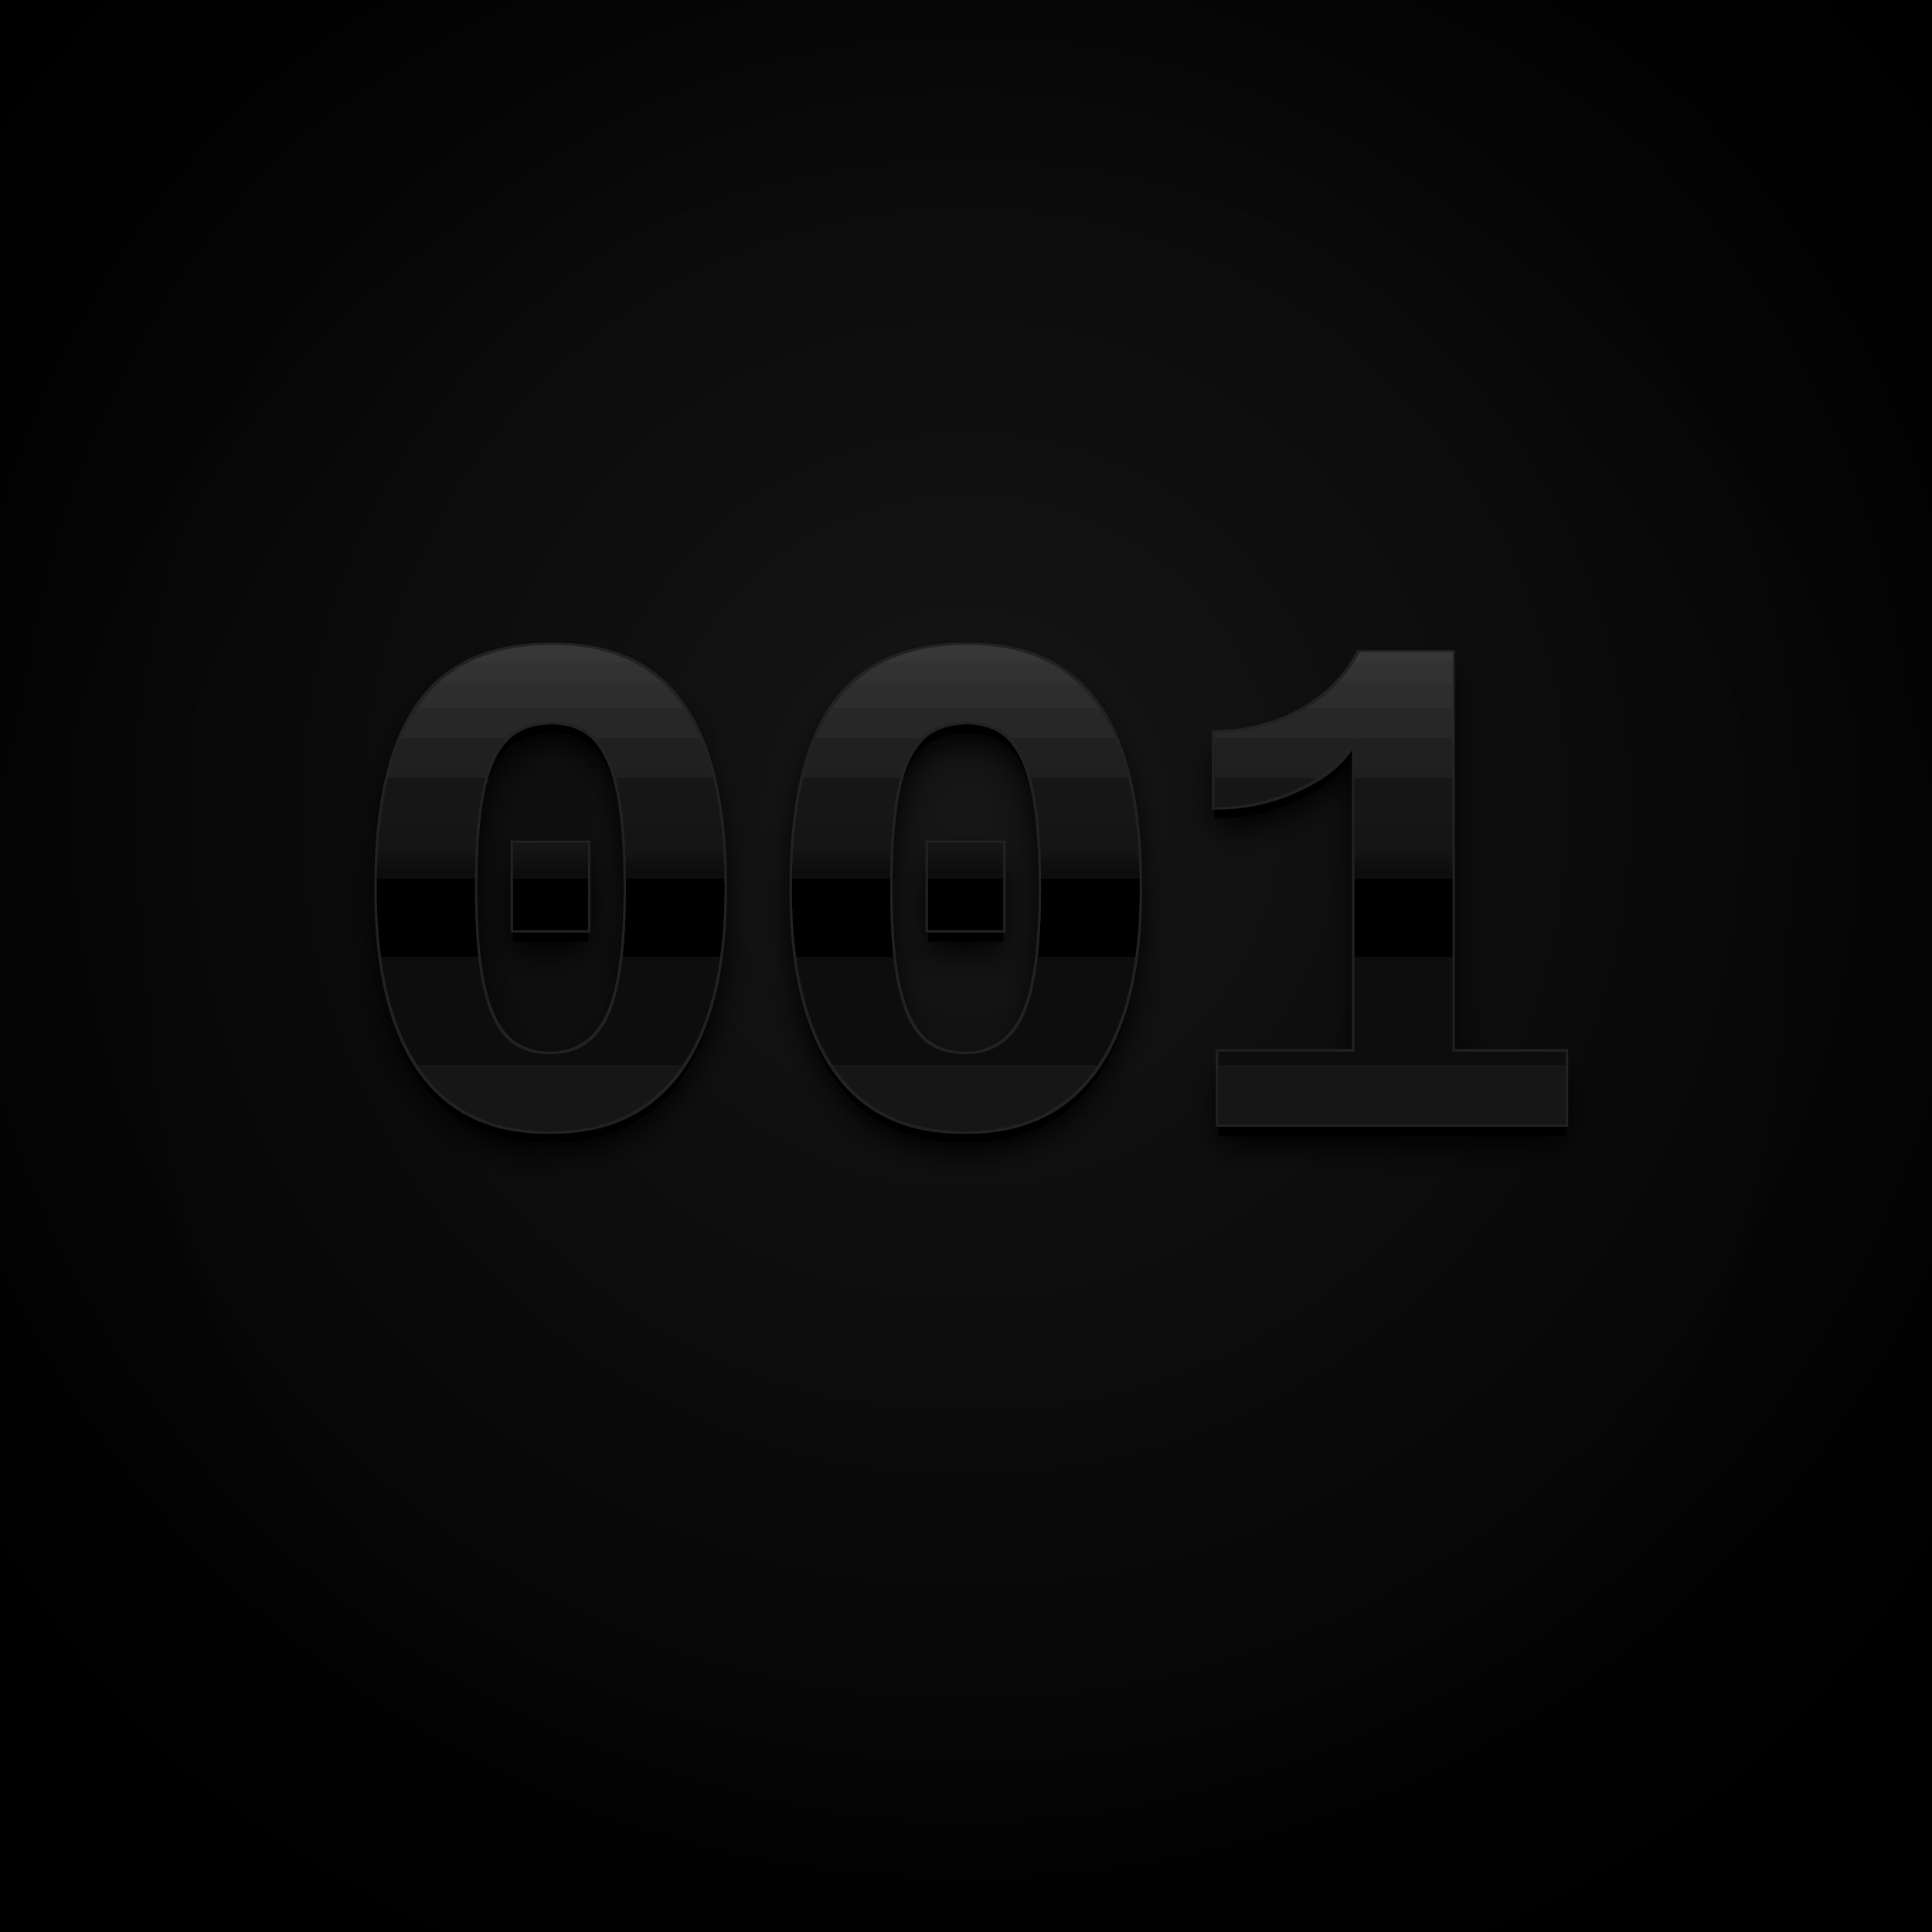
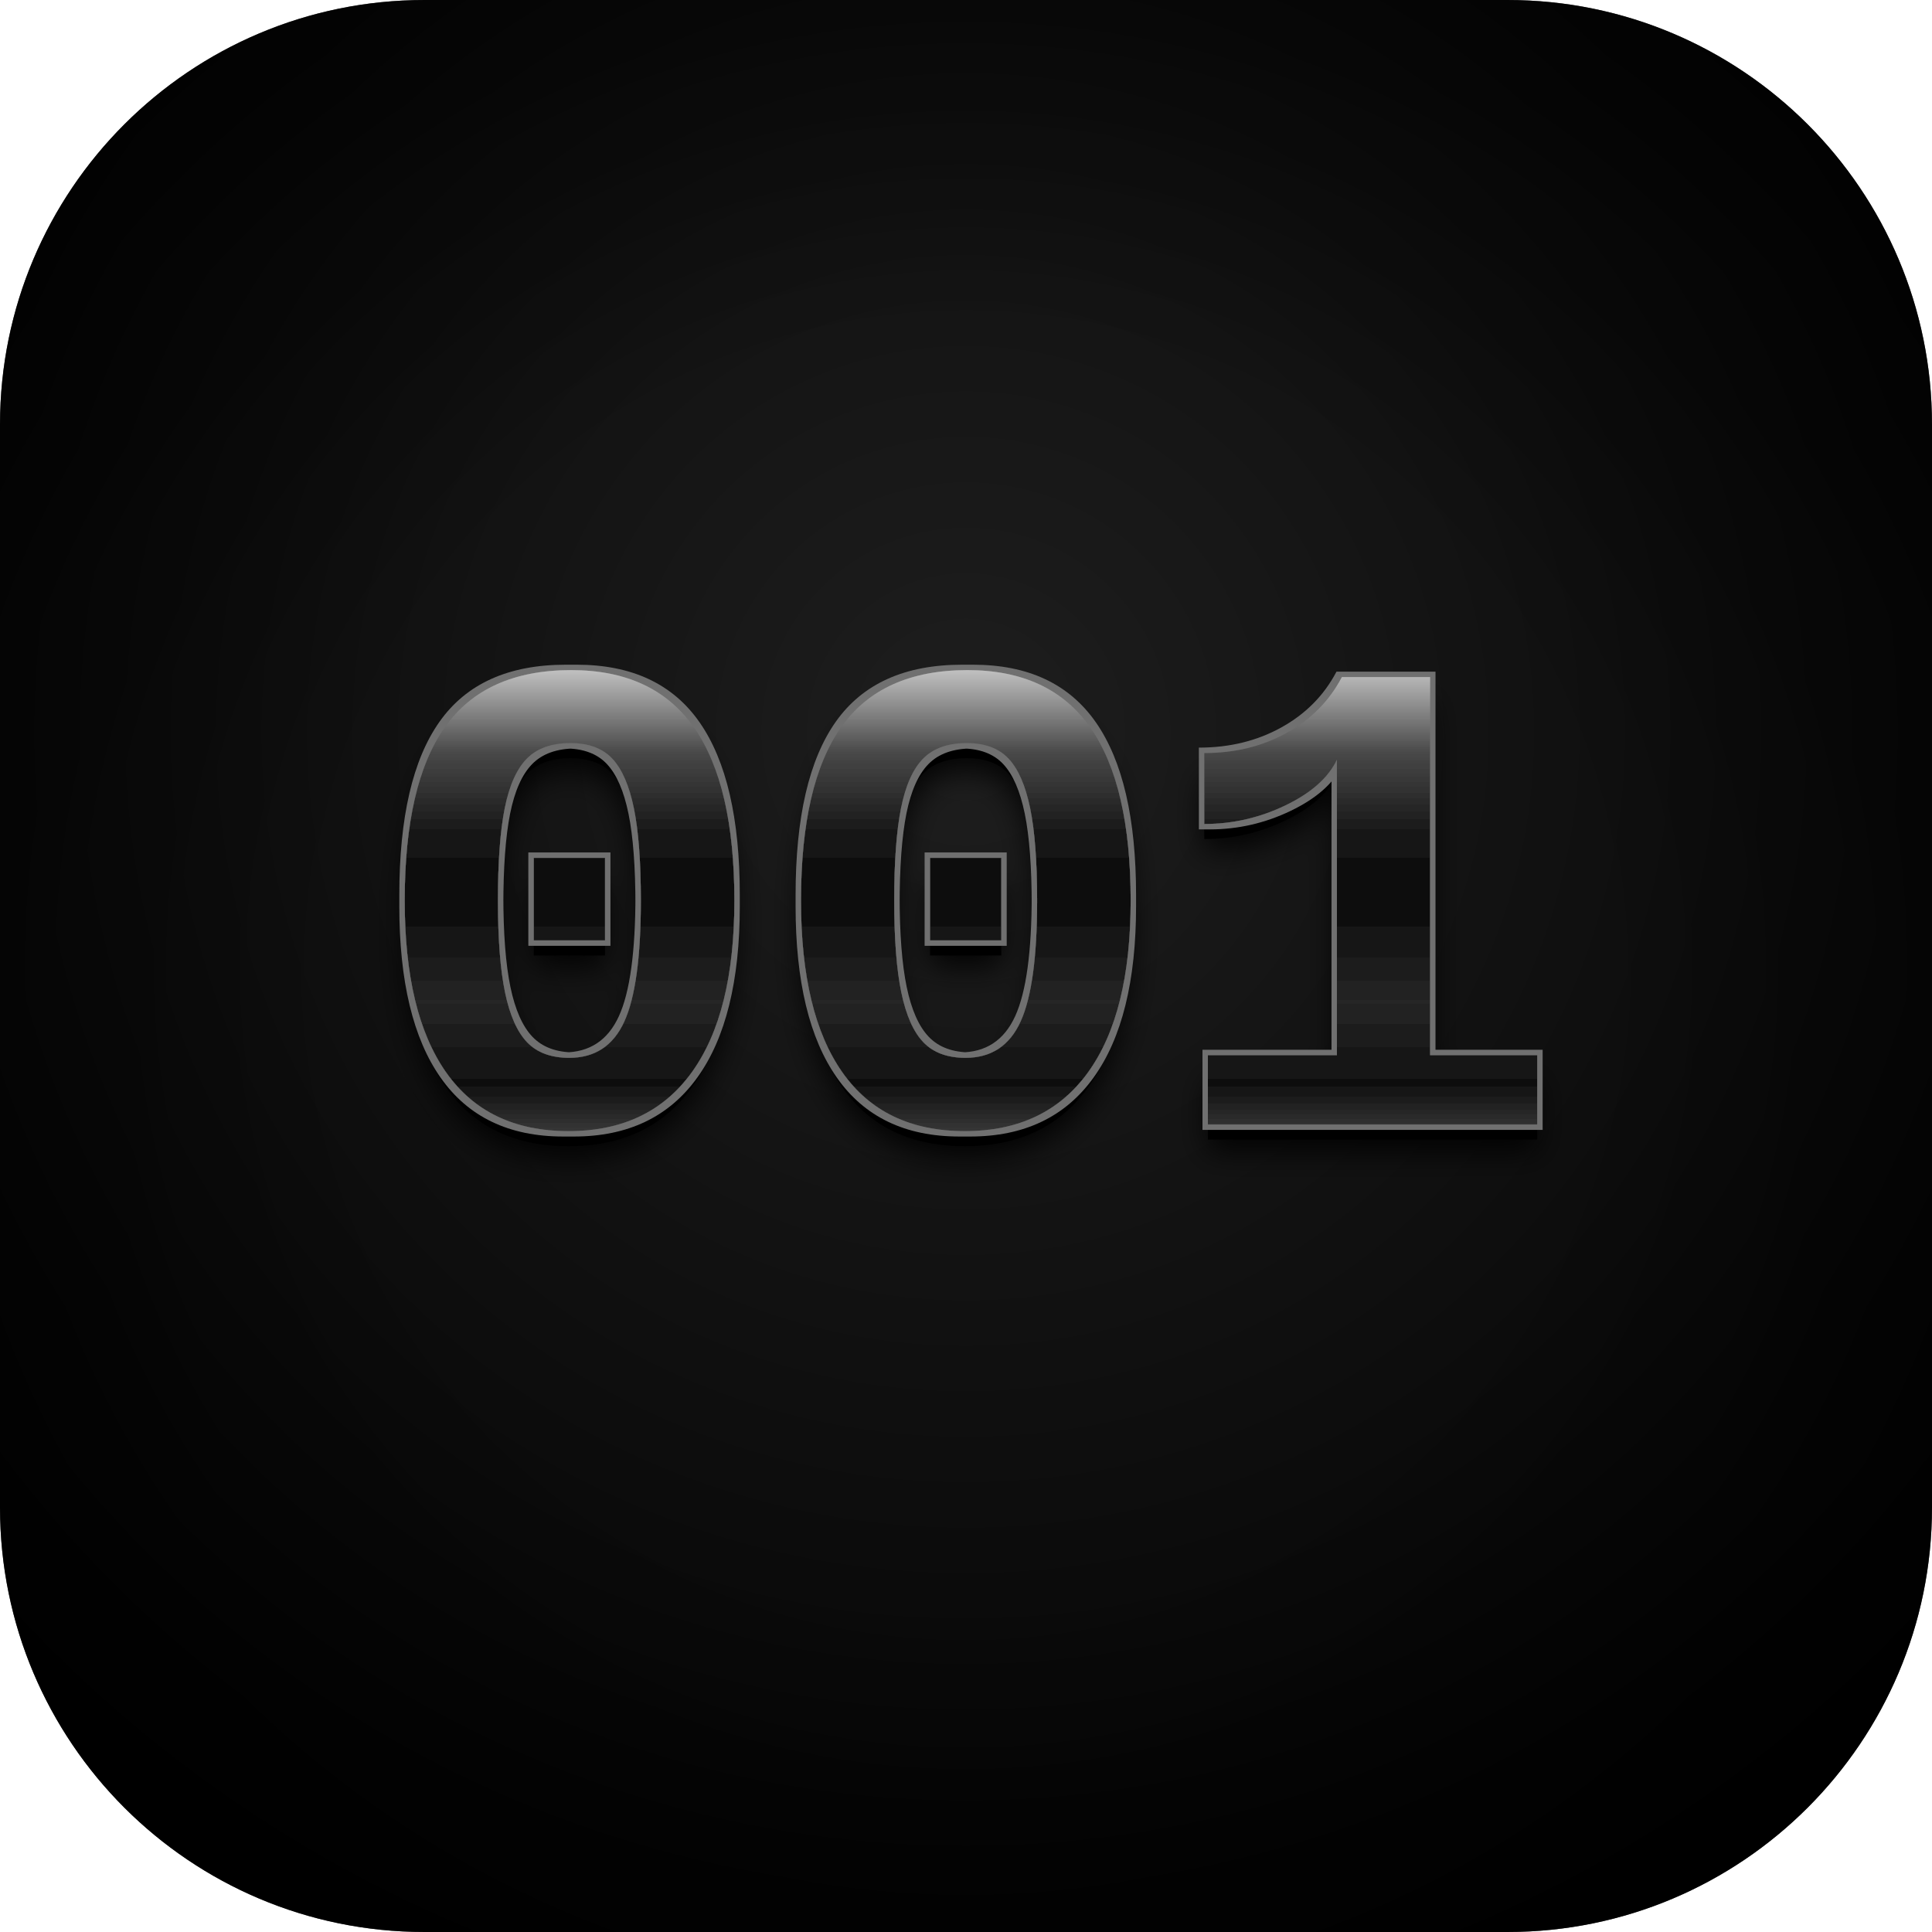
<svg xmlns="http://www.w3.org/2000/svg" viewBox="0 0 1024 1024" width="1024" height="1024">
  <defs>
-     <radialGradient id="bg" cx="50%" cy="42%" r="65%">
-       <stop offset="0%" stop-color="#161616" />
+     <clipPath id="macMask">
+       <rect x="0" y="0" width="1024" height="1024" rx="225" ry="225" />
+     </clipPath>
+     <radialGradient id="bg" cx="50%" cy="38%" r="70%">
+       <stop offset="0%" stop-color="#1e1e1e" />
      <stop offset="100%" stop-color="#000000" />
    </radialGradient>
-     <linearGradient id="numGloss" x1="0%" y1="0%" x2="0%" y2="100%">
-       <stop offset="0%" stop-color="#2c2c2c" />
-       <stop offset="28%" stop-color="#111111" />
-       <stop offset="49%" stop-color="#060606" />
-       <stop offset="50%" stop-color="#000000" />
-       <stop offset="78%" stop-color="#0d0d0d" />
-       <stop offset="100%" stop-color="#191919" />
+     <linearGradient id="chrome" x1="0%" y1="0%" x2="0%" y2="100%">
+       <stop offset="0%" stop-color="#c0c0c0" />
+       <stop offset="18%" stop-color="#484848" />
+       <stop offset="35%" stop-color="#181818" />
+       <stop offset="50%" stop-color="#070707" />
+       <stop offset="51%" stop-color="#0c0c0c" />
+       <stop offset="72%" stop-color="#252525" />
+       <stop offset="90%" stop-color="#101010" />
+       <stop offset="100%" stop-color="#363636" />
    </linearGradient>
-     <linearGradient id="numShine" x1="0%" y1="0%" x2="0%" y2="100%">
-       <stop offset="0%" stop-color="#ffffff" stop-opacity="0.15" />
-       <stop offset="44%" stop-color="#ffffff" stop-opacity="0.03" />
-       <stop offset="45%" stop-color="#ffffff" stop-opacity="0" />
-       <stop offset="100%" stop-color="#ffffff" stop-opacity="0" />
+     <linearGradient id="shine" x1="0%" y1="0%" x2="0%" y2="100%">
+       <stop offset="0%" stop-color="#fff" stop-opacity="0.50" />
+       <stop offset="20%" stop-color="#fff" stop-opacity="0.08" />
+       <stop offset="21%" stop-color="#fff" stop-opacity="0" />
+       <stop offset="100%" stop-color="#fff" stop-opacity="0" />
    </linearGradient>
-     <radialGradient id="vignette" cx="50%" cy="50%" r="72%">
-       <stop offset="55%" stop-color="#000" stop-opacity="0" />
-       <stop offset="100%" stop-color="#000" stop-opacity="0.9" />
+     <radialGradient id="vignette" cx="50%" cy="50%" r="68%">
+       <stop offset="48%" stop-color="#000" stop-opacity="0" />
+       <stop offset="100%" stop-color="#000" stop-opacity="0.88" />
    </radialGradient>
    <filter id="shadow" x="-50%" y="-50%" width="200%" height="200%">
-       <feDropShadow dx="0" dy="0" stdDeviation="50" flood-color="#000" flood-opacity="1" />
-       <feDropShadow dx="0" dy="20" stdDeviation="30" flood-color="#000" flood-opacity="0.95" />
-       <feDropShadow dx="0" dy="5" stdDeviation="8" flood-color="#000" flood-opacity="1" />
+       <feDropShadow dx="0" dy="28" stdDeviation="32" flood-color="#000" flood-opacity="1" />
+       <feDropShadow dx="0" dy="6" stdDeviation="8" flood-color="#000" flood-opacity="0.9" />
    </filter>
-     <filter id="rimLight" x="-5%" y="-5%" width="110%" height="110%">
-       <feMorphology operator="dilate" radius="1.2" in="SourceAlpha" result="expanded" />
-       <feFlood flood-color="#222222" result="rimColor" />
-       <feComposite in="rimColor" in2="expanded" operator="in" result="rim" />
+     <filter id="rimLight" x="-4%" y="-4%" width="108%" height="108%">
+       <feMorphology operator="dilate" radius="2.5" in="SourceAlpha" result="rim" />
+       <feFlood flood-color="#707070" result="c" />
+       <feComposite in="c" in2="rim" operator="in" result="rimFinal" />
      <feMerge>
-         <feMergeNode in="rim" />
+         <feMergeNode in="rimFinal" />
        <feMergeNode in="SourceGraphic" />
      </feMerge>
    </filter>
    <clipPath id="numClip">
-       <text x="512" y="596" text-anchor="middle" font-family="'Courier New', Courier, monospace" font-size="380" font-weight="900" letter-spacing="-8">001</text>
+       <text x="512" y="596" text-anchor="middle" font-family="'Courier New', Courier, monospace" font-size="360" font-weight="900" letter-spacing="-6">001</text>
    </clipPath>
  </defs>
-   <rect width="1024" height="1024" fill="url(#bg)" />
-   <text x="512" y="602" text-anchor="middle" font-family="'Courier New', Courier, monospace" font-size="380" font-weight="900" letter-spacing="-8" fill="#000000" filter="url(#shadow)">001</text>
-   <text x="512" y="596" text-anchor="middle" font-family="'Courier New', Courier, monospace" font-size="380" font-weight="900" letter-spacing="-8" fill="url(#numGloss)" filter="url(#rimLight)">001</text>
-   <rect x="0" y="0" width="1024" height="1024" fill="url(#numShine)" clip-path="url(#numClip)" />
-   <rect width="1024" height="1024" fill="url(#vignette)" />
+   <g clip-path="url(#macMask)">
+     <rect width="1024" height="1024" fill="url(#bg)" />
+     <text x="512" y="604" text-anchor="middle" font-family="'Courier New', Courier, monospace" font-size="360" font-weight="900" letter-spacing="-6" fill="#000" filter="url(#shadow)">001</text>
+     <text x="512" y="596" text-anchor="middle" font-family="'Courier New', Courier, monospace" font-size="360" font-weight="900" letter-spacing="-6" fill="url(#chrome)" filter="url(#rimLight)">001</text>
+     <rect x="0" y="0" width="1024" height="1024" fill="url(#shine)" clip-path="url(#numClip)" />
+     <rect width="1024" height="1024" fill="url(#vignette)" />
+   </g>
</svg>
